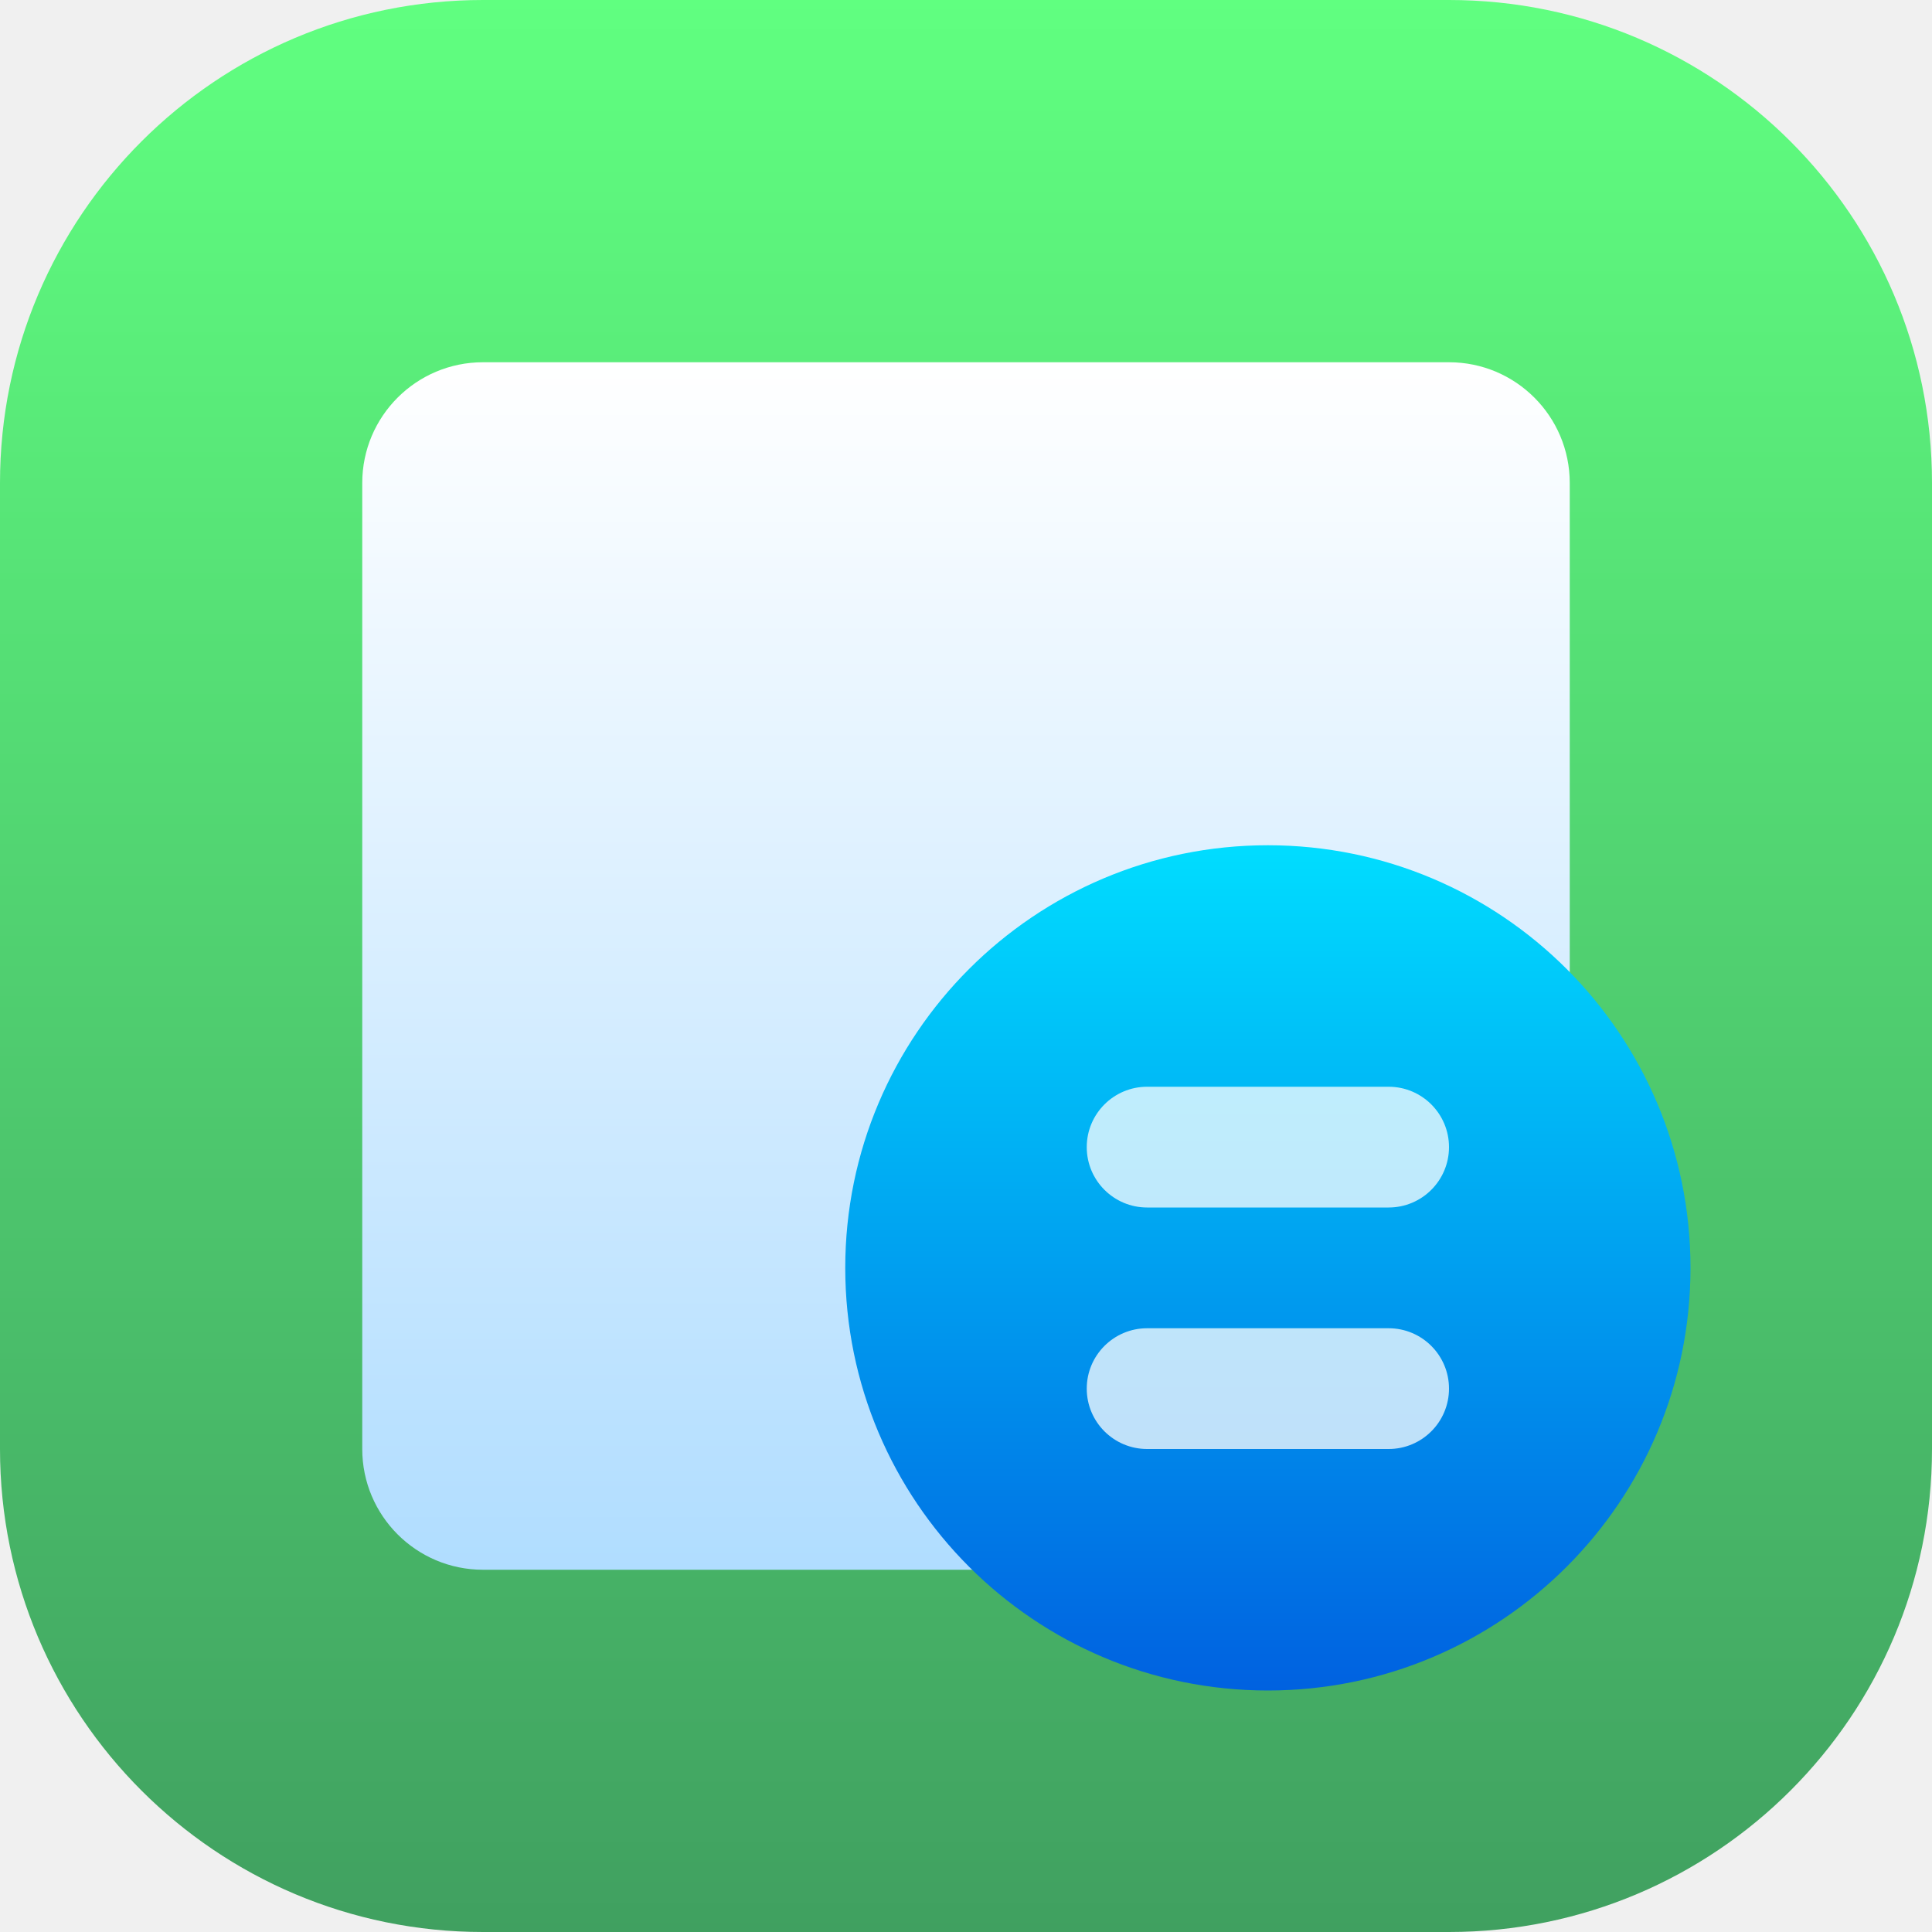
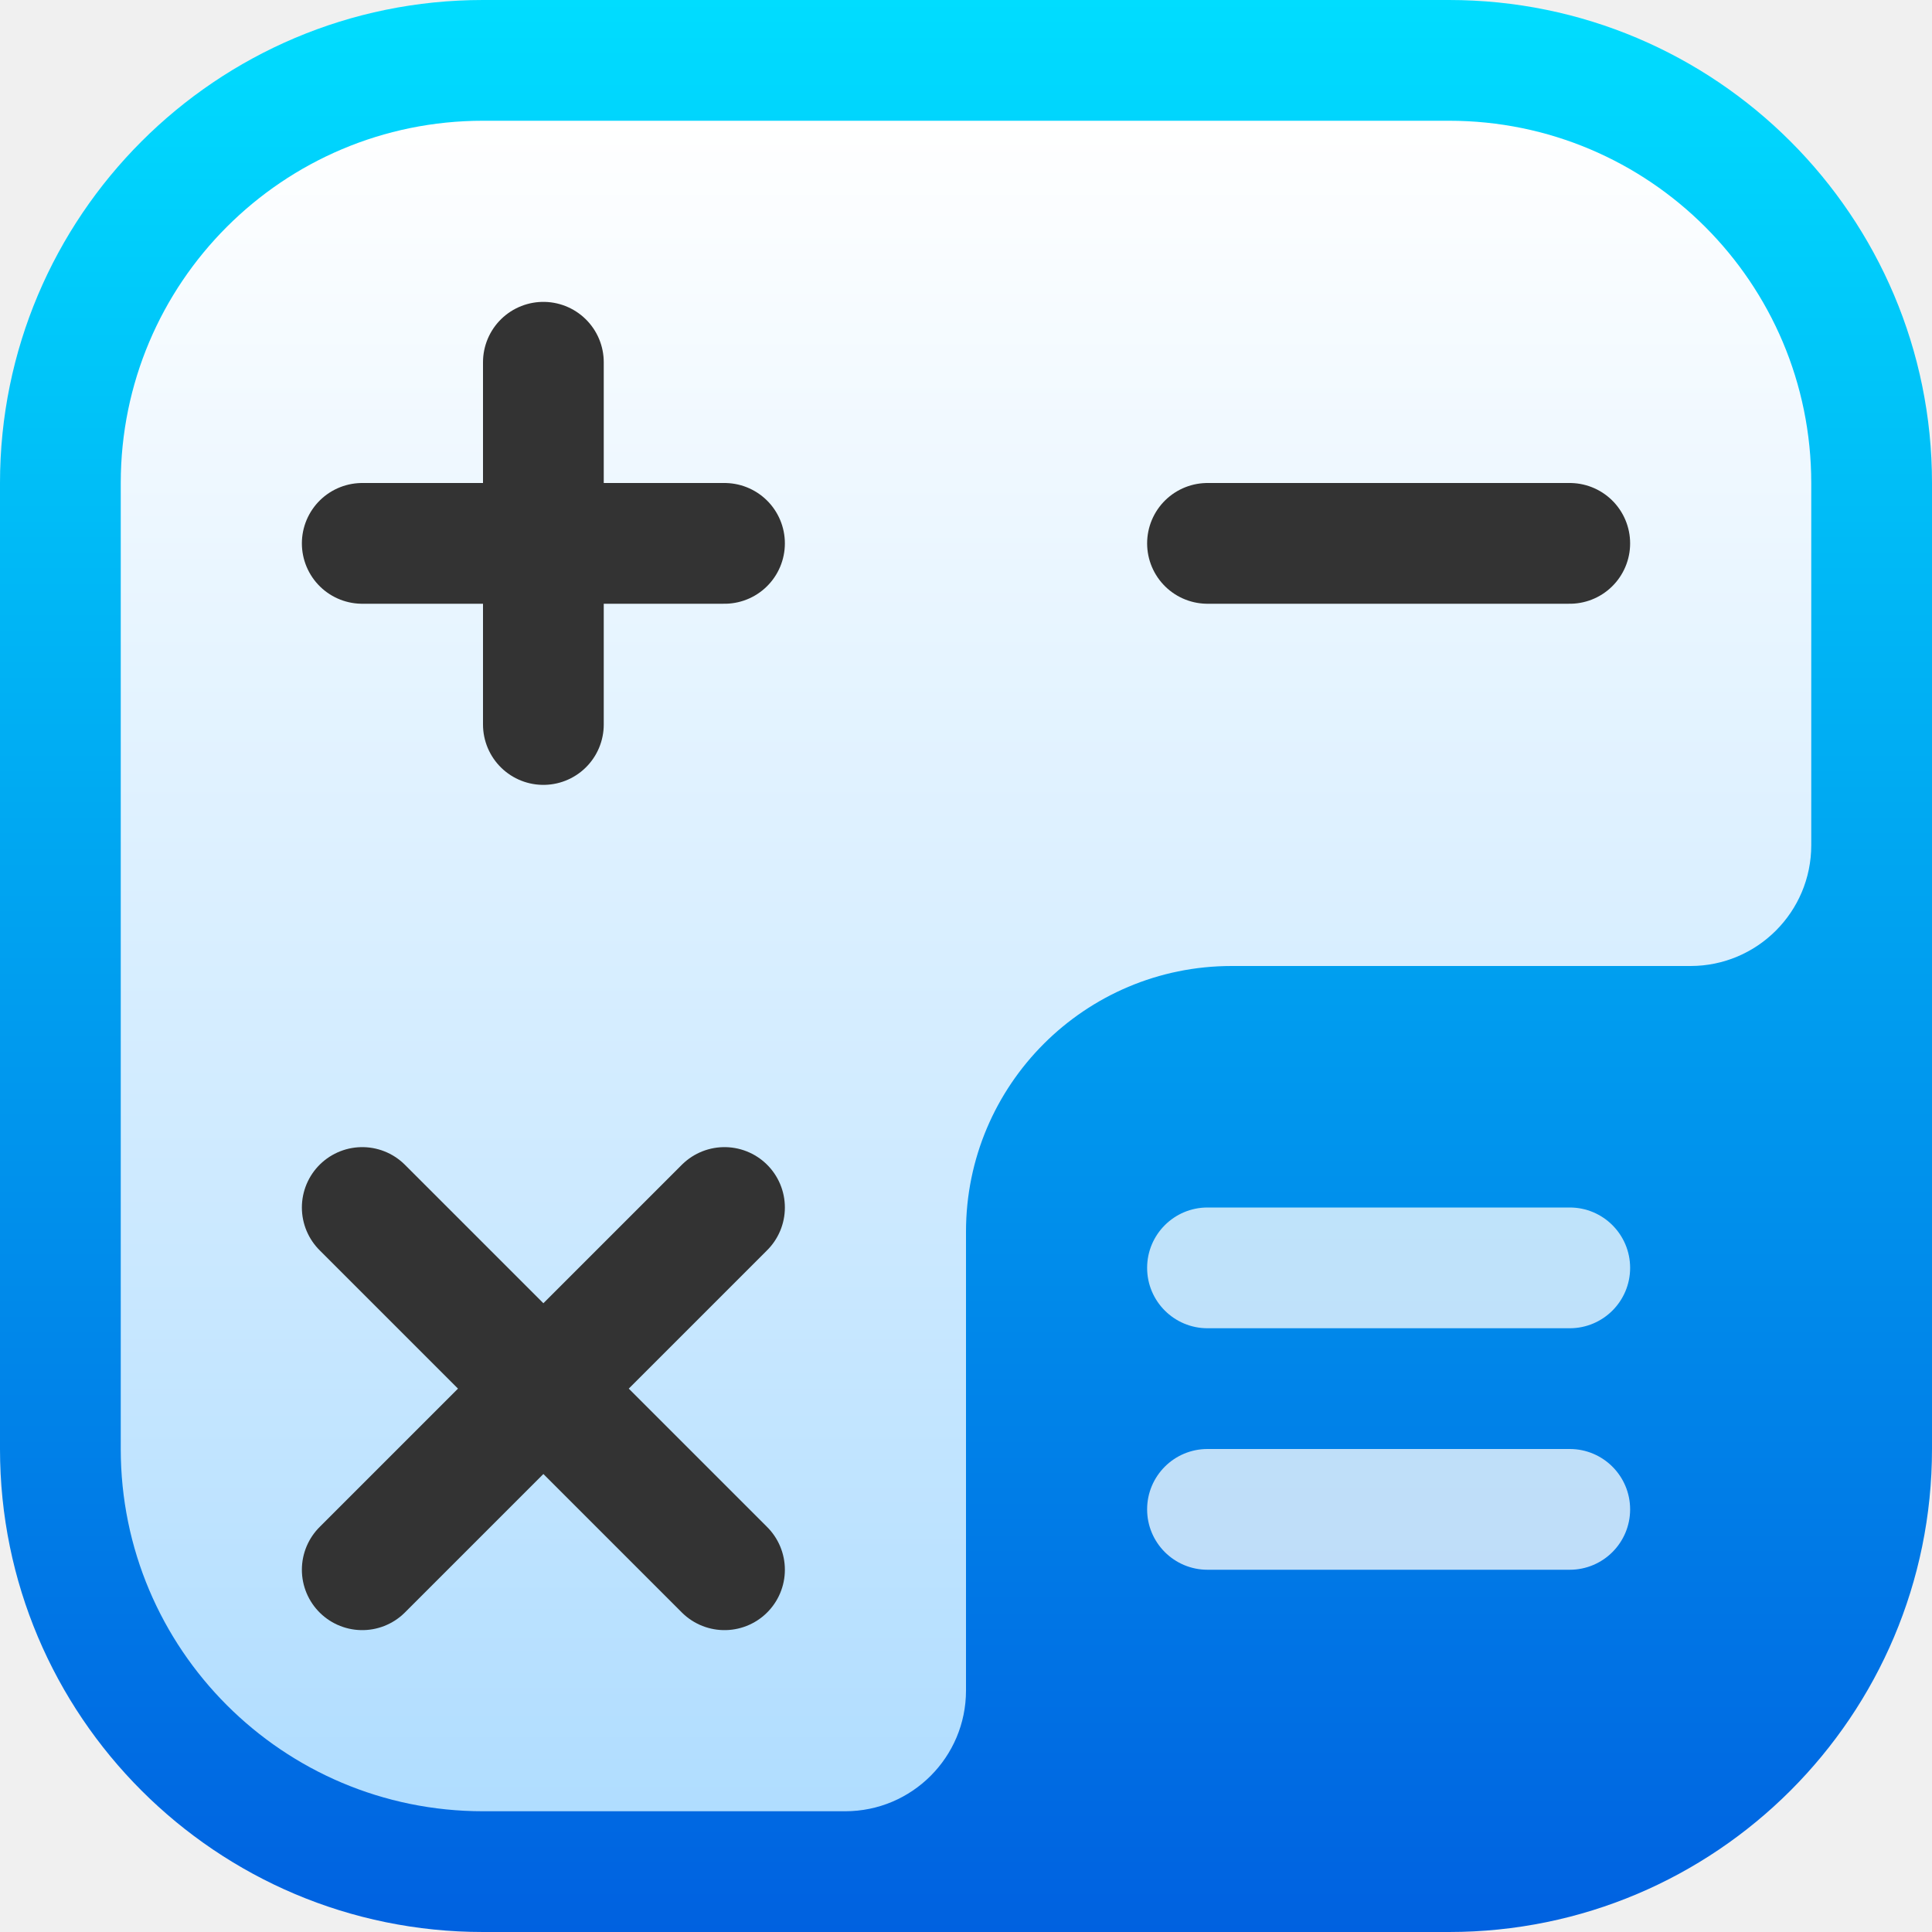
<svg xmlns="http://www.w3.org/2000/svg" width="16" height="16" viewBox="0 0 16 16" fill="none">
  <rect width="16" height="16" rx="4" fill="url(#paint0_linear_26_390)" />
-   <rect x="3" y="3" width="10" height="10" rx="1" fill="url(#paint1_linear_26_390)" />
-   <rect x="7" y="7" width="7" height="7" rx="3.5" fill="url(#paint2_linear_26_390)" />
-   <rect x="9" y="9" width="3" height="1" rx="0.5" fill="white" fill-opacity="0.75" />
-   <rect x="9" y="11" width="3" height="1" rx="0.5" fill="white" fill-opacity="0.75" />
+   <path d="M1 4C1 2.343 2.343 1 4 1H12C13.657 1 15 2.343 15 4V7C15 7.552 14.552 8 14 8H10.2C8.985 8 8 8.985 8 10.2V14C8 14.552 7.552 15 7 15H4C2.343 15 1 13.657 1 12V4Z" fill="url(#paint1_linear_26_390)" />
+   <rect x="9.5" y="10" width="4" height="1" rx="0.5" fill="white" fill-opacity="0.75" />
+   <rect x="9.5" y="12" width="4" height="1" rx="0.5" fill="white" fill-opacity="0.75" />
+   <path d="M3 4.5H6M4.5 3V6M10 4.5H13M3 10L6 13M6 10L3 13" stroke="#333333" stroke-linecap="round" stroke-linejoin="round" />
  <defs>
-     <linearGradient id="paint0_linear_26_390" x1="8" y1="0" x2="8" y2="16" gradientUnits="userSpaceOnUse">
-       <stop stop-color="#60FF80" />
-       <stop offset="1" stop-color="#40A060" />
+     <linearGradient id="paint0_linear_26_390" x1="8" y1="-8.25295e-08" x2="8" y2="16" gradientUnits="userSpaceOnUse">
+       <stop stop-color="#00DDFF" />
+       <stop offset="1" stop-color="#0061E0" />
    </linearGradient>
-     <linearGradient id="paint1_linear_26_390" x1="8" y1="3" x2="8" y2="13" gradientUnits="userSpaceOnUse">
+     <linearGradient id="paint1_linear_26_390" x1="8" y1="1" x2="8" y2="15" gradientUnits="userSpaceOnUse">
      <stop stop-color="white" />
      <stop offset="1" stop-color="#B0DDFF" />
    </linearGradient>
-     <linearGradient id="paint2_linear_26_390" x1="10.5" y1="7" x2="10.5" y2="14" gradientUnits="userSpaceOnUse">
-       <stop stop-color="#00DDFF" />
-       <stop offset="1" stop-color="#0061E0" />
-     </linearGradient>
  </defs>
</svg>
